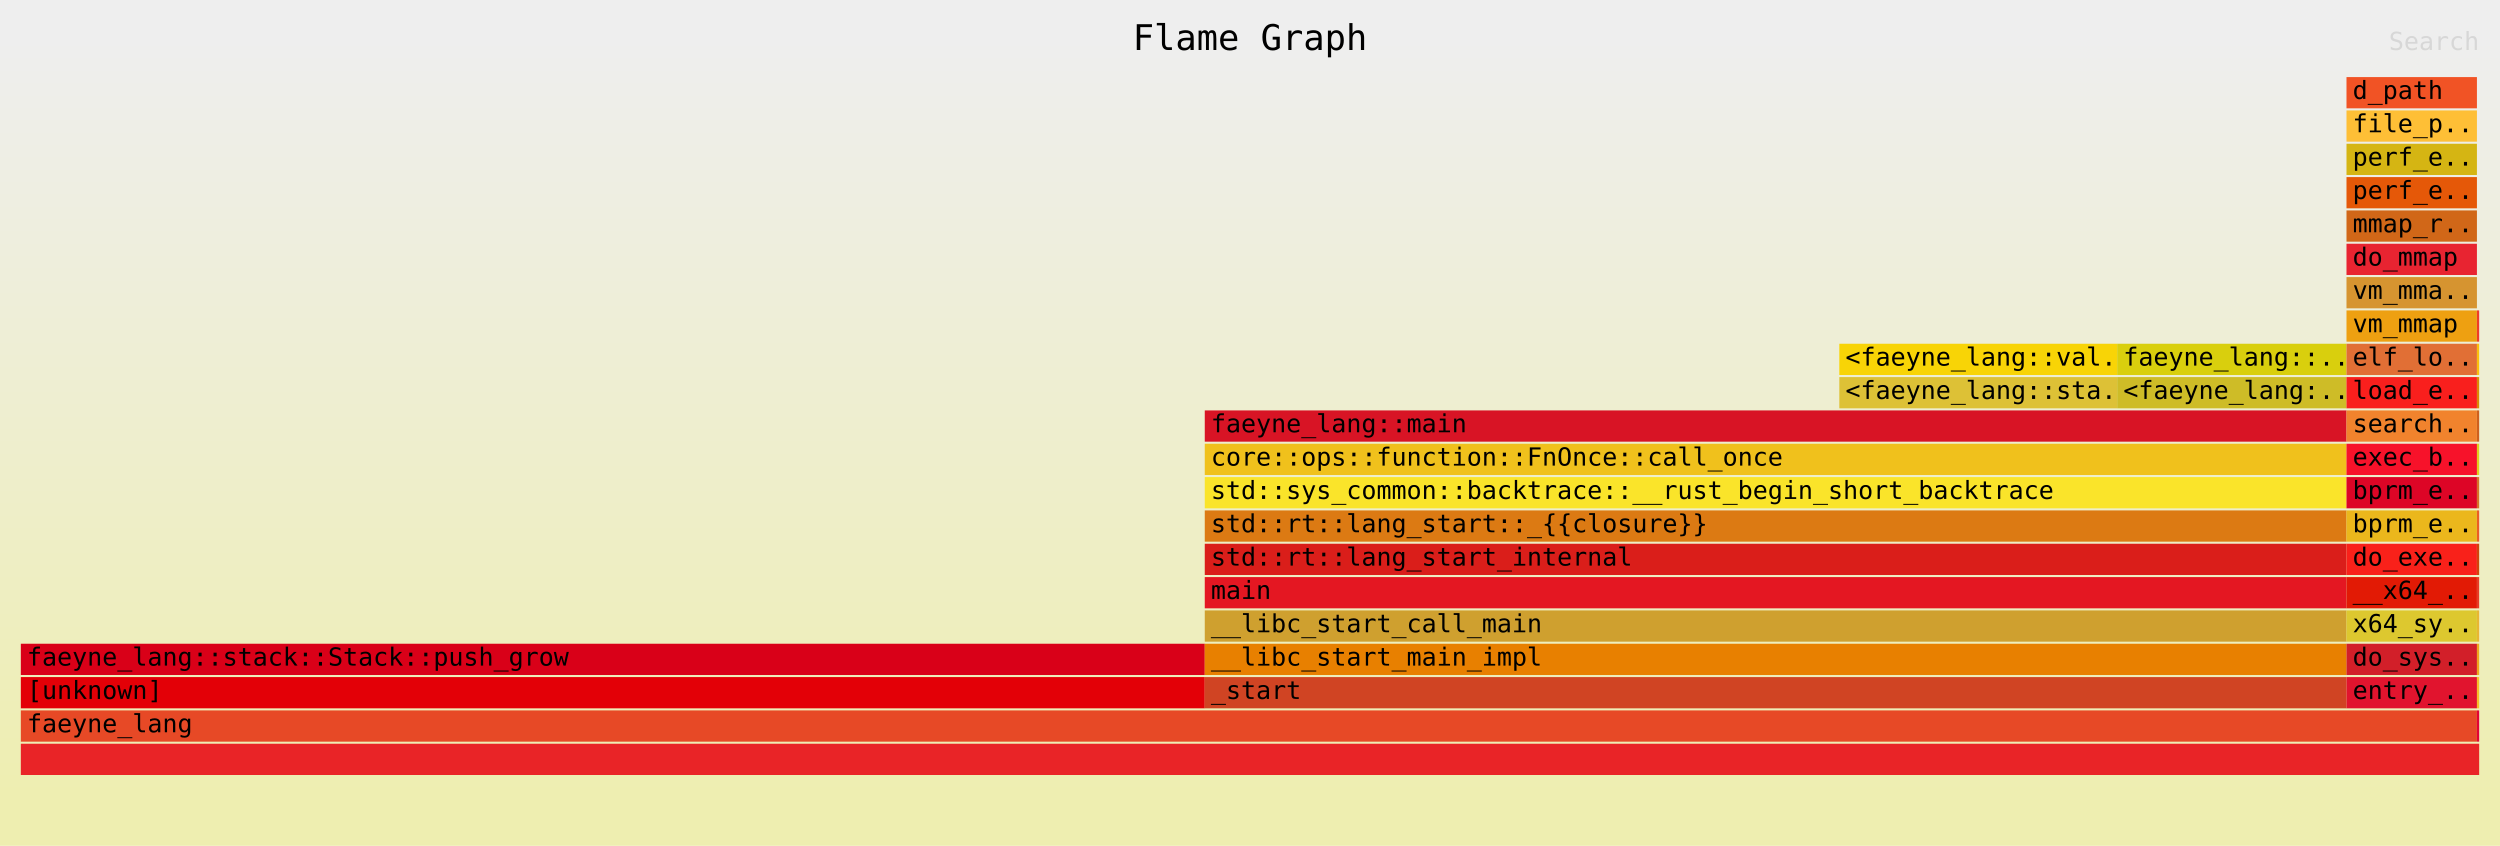
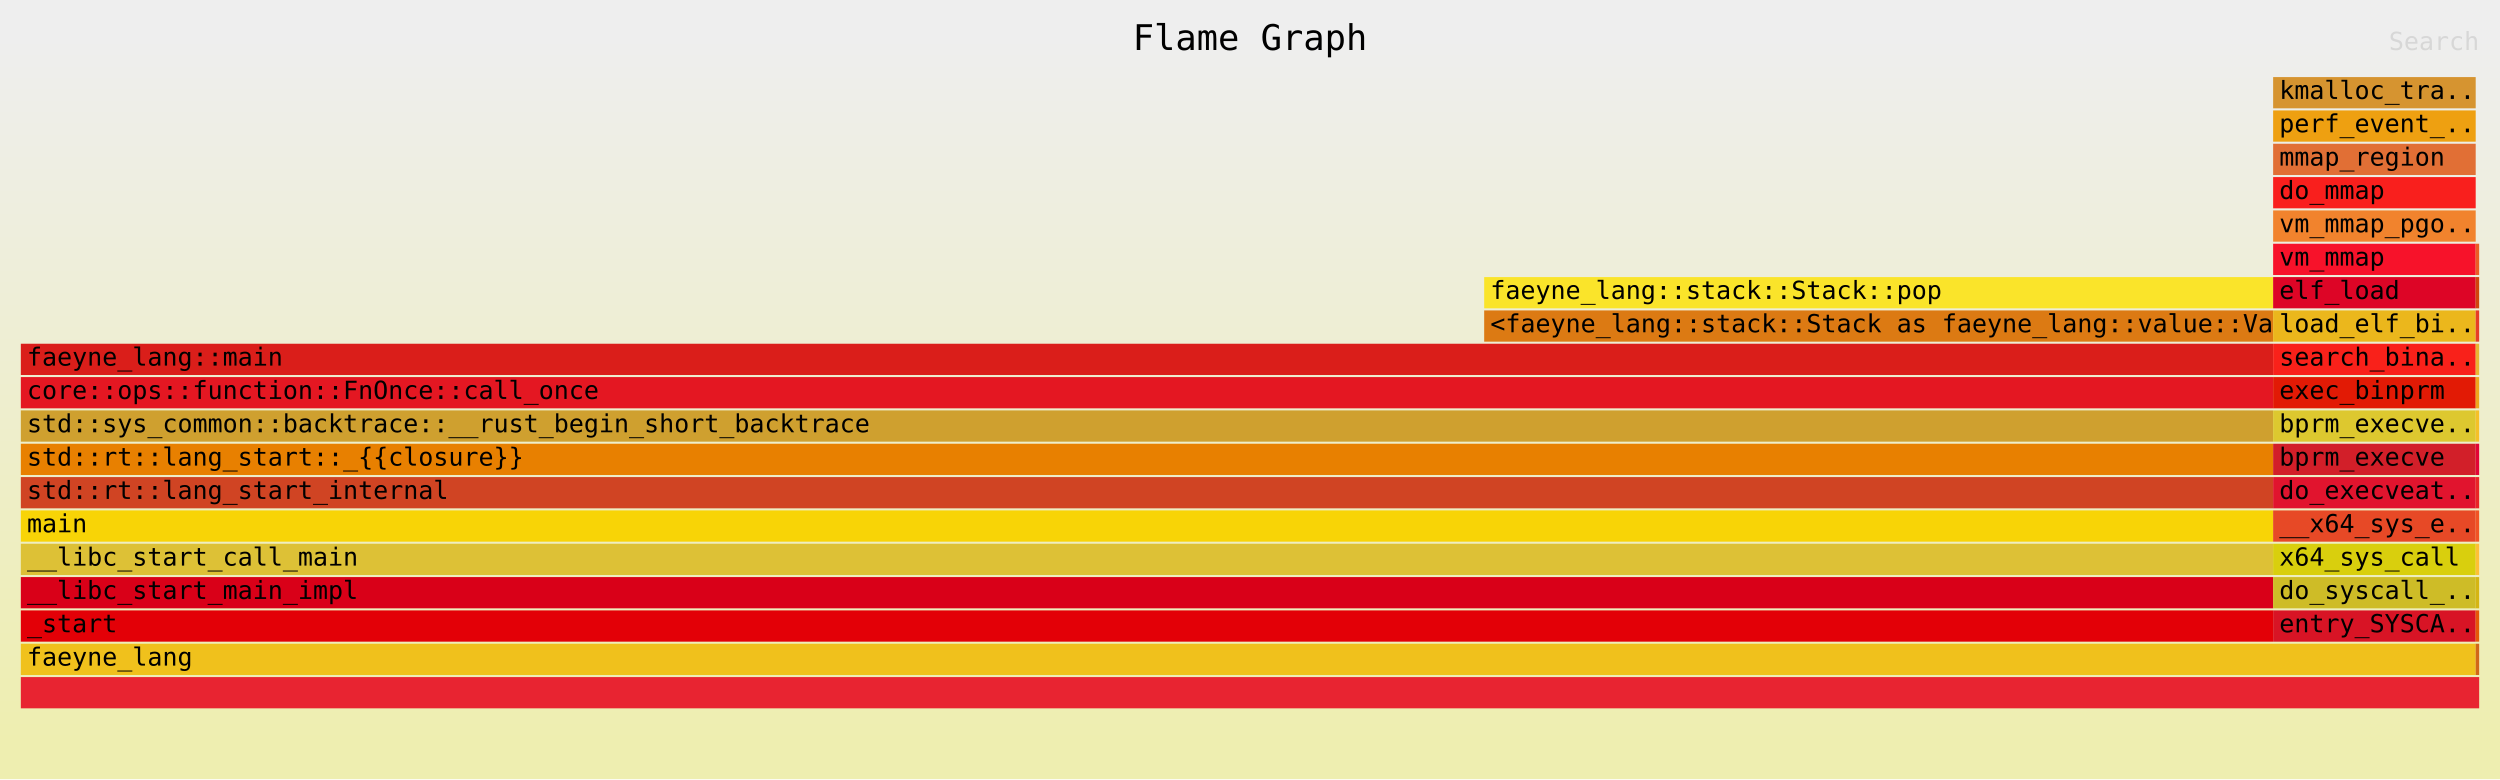
- <svg xmlns="http://www.w3.org/2000/svg" xmlns:ns1="http://github.com/jonhoo/inferno" version="1.1" width="1200" height="406" viewBox="0 0 1200 406">
+ <svg xmlns="http://www.w3.org/2000/svg" xmlns:ns1="http://github.com/jonhoo/inferno" version="1.1" width="1200" height="374" viewBox="0 0 1200 374">
  <defs>
    <linearGradient id="background" y1="0" y2="1" x1="0" x2="0">
      <stop stop-color="#eeeeee" offset="5%" />
      <stop stop-color="#eeeeb0" offset="95%" />
    </linearGradient>
  </defs>
  <style type="text/css">
text { font-family:monospace; font-size:12px }
#title { text-anchor:middle; font-size:17px; }
#matched { text-anchor:end; }
#search { text-anchor:end; opacity:0.1; cursor:pointer; }
#search:hover, #search.show { opacity:1; }
#subtitle { text-anchor:middle; font-color:rgb(160,160,160); }
#unzoom { cursor:pointer; }
#frames &gt; *:hover { stroke:black; stroke-width:0.5; cursor:pointer; }
.hide { display:none; }
.parent { opacity:0.5; }
</style>
-   <rect x="0" y="0" width="100%" height="406" fill="url(#background)" />
+   <rect x="0" y="0" width="100%" height="374" fill="url(#background)" />
  <text id="title" fill="rgb(0,0,0)" x="50%" y="24.00">Flame Graph</text>
-   <text id="details" fill="rgb(0,0,0)" x="10" y="389.00"> </text>
+   <text id="details" fill="rgb(0,0,0)" x="10" y="357.00"> </text>
  <text id="unzoom" class="hide" fill="rgb(0,0,0)" x="10" y="24.00">Reset Zoom</text>
  <text id="search" fill="rgb(0,0,0)" x="1190" y="24.00">Search</text>
-   <text id="matched" fill="rgb(0,0,0)" x="1190" y="389.00"> </text>
-   <svg id="frames" x="10" width="1180" total_samples="80979731">
-     <g>
-       <rect x="0%" y="325" width="48.16%" height="15" fill="rgb(227,0,7)" ns1:x="0" ns1:w="38999516" />
-       <text x="0.25%" y="335.50">[unknown]</text>
-     </g>
-     <g>
-       <rect x="0%" y="309" width="48.16%" height="15" fill="rgb(217,0,24)" ns1:x="0" ns1:w="38999516" />
-       <text x="0.25%" y="319.50">faeyne_lang::stack::Stack::push_grow</text>
-     </g>
-     <g>
-       <rect x="73.972%" y="181" width="11.303%" height="15" fill="rgb(221,193,54)" ns1:x="59902183" ns1:w="9153146" />
-       <text x="74.222%" y="191.50">&lt;faeyne_lang::sta..</text>
-     </g>
-     <g>
-       <rect x="73.972%" y="165" width="11.303%" height="15" fill="rgb(248,212,6)" ns1:x="59902183" ns1:w="9153146" />
-       <text x="74.222%" y="175.50">&lt;faeyne_lang::val..</text>
-     </g>
-     <g>
-       <rect x="48.16%" y="325" width="46.444%" height="15" fill="rgb(208,68,35)" ns1:x="38999516" ns1:w="37609929" />
-       <text x="48.41%" y="335.50">_start</text>
-     </g>
-     <g>
-       <rect x="48.16%" y="309" width="46.444%" height="15" fill="rgb(232,128,0)" ns1:x="38999516" ns1:w="37609929" />
-       <text x="48.41%" y="319.50">__libc_start_main_impl</text>
-     </g>
-     <g>
-       <rect x="48.16%" y="293" width="46.444%" height="15" fill="rgb(207,160,47)" ns1:x="38999516" ns1:w="37609929" />
-       <text x="48.41%" y="303.50">__libc_start_call_main</text>
-     </g>
-     <g>
-       <rect x="48.16%" y="277" width="46.444%" height="15" fill="rgb(228,23,34)" ns1:x="38999516" ns1:w="37609929" />
-       <text x="48.41%" y="287.50">main</text>
-     </g>
-     <g>
-       <rect x="48.16%" y="261" width="46.444%" height="15" fill="rgb(218,30,26)" ns1:x="38999516" ns1:w="37609929" />
-       <text x="48.41%" y="271.50">std::rt::lang_start_internal</text>
-     </g>
-     <g>
-       <rect x="48.16%" y="245" width="46.444%" height="15" fill="rgb(220,122,19)" ns1:x="38999516" ns1:w="37609929" />
-       <text x="48.41%" y="255.50">std::rt::lang_start::_{{closure}}</text>
-     </g>
-     <g>
-       <rect x="48.16%" y="229" width="46.444%" height="15" fill="rgb(250,228,42)" ns1:x="38999516" ns1:w="37609929" />
-       <text x="48.41%" y="239.50">std::sys_common::backtrace::__rust_begin_short_backtrace</text>
-     </g>
-     <g>
-       <rect x="48.16%" y="213" width="46.444%" height="15" fill="rgb(240,193,28)" ns1:x="38999516" ns1:w="37609929" />
-       <text x="48.41%" y="223.50">core::ops::function::FnOnce::call_once</text>
-     </g>
-     <g>
-       <rect x="48.16%" y="197" width="46.444%" height="15" fill="rgb(216,20,37)" ns1:x="38999516" ns1:w="37609929" />
-       <text x="48.41%" y="207.50">faeyne_lang::main</text>
-     </g>
-     <g>
-       <rect x="85.275%" y="181" width="9.328%" height="15" fill="rgb(206,188,39)" ns1:x="69055329" ns1:w="7554116" />
-       <text x="85.525%" y="191.50">&lt;faeyne_lang:..</text>
-     </g>
-     <g>
-       <rect x="85.275%" y="165" width="9.328%" height="15" fill="rgb(217,207,13)" ns1:x="69055329" ns1:w="7554116" />
-       <text x="85.525%" y="175.50">faeyne_lang::..</text>
-     </g>
-     <g>
-       <rect x="0%" y="341" width="99.91%" height="15" fill="rgb(231,73,38)" ns1:x="0" ns1:w="80906553" />
-       <text x="0.25%" y="351.50">faeyne_lang</text>
-     </g>
-     <g>
-       <rect x="94.603%" y="325" width="5.306%" height="15" fill="rgb(225,20,46)" ns1:x="76609445" ns1:w="4297108" />
-       <text x="94.853%" y="335.50">entry_..</text>
-     </g>
-     <g>
-       <rect x="94.603%" y="309" width="5.306%" height="15" fill="rgb(210,31,41)" ns1:x="76609445" ns1:w="4297108" />
-       <text x="94.853%" y="319.50">do_sys..</text>
-     </g>
-     <g>
-       <rect x="94.603%" y="293" width="5.306%" height="15" fill="rgb(221,200,47)" ns1:x="76609445" ns1:w="4297108" />
-       <text x="94.853%" y="303.50">x64_sy..</text>
-     </g>
-     <g>
-       <rect x="94.603%" y="277" width="5.306%" height="15" fill="rgb(226,26,5)" ns1:x="76609445" ns1:w="4297108" />
-       <text x="94.853%" y="287.50">__x64_..</text>
-     </g>
-     <g>
-       <rect x="94.603%" y="261" width="5.306%" height="15" fill="rgb(249,33,26)" ns1:x="76609445" ns1:w="4297108" />
-       <text x="94.853%" y="271.50">do_exe..</text>
-     </g>
-     <g>
-       <rect x="94.603%" y="245" width="5.306%" height="15" fill="rgb(235,183,28)" ns1:x="76609445" ns1:w="4297108" />
-       <text x="94.853%" y="255.50">bprm_e..</text>
-     </g>
-     <g>
-       <rect x="94.603%" y="229" width="5.306%" height="15" fill="rgb(221,5,38)" ns1:x="76609445" ns1:w="4297108" />
-       <text x="94.853%" y="239.50">bprm_e..</text>
-     </g>
-     <g>
-       <rect x="94.603%" y="213" width="5.306%" height="15" fill="rgb(247,18,42)" ns1:x="76609445" ns1:w="4297108" />
-       <text x="94.853%" y="223.50">exec_b..</text>
-     </g>
-     <g>
-       <rect x="94.603%" y="197" width="5.306%" height="15" fill="rgb(241,131,45)" ns1:x="76609445" ns1:w="4297108" />
-       <text x="94.853%" y="207.50">search..</text>
-     </g>
-     <g>
-       <rect x="94.603%" y="181" width="5.306%" height="15" fill="rgb(249,31,29)" ns1:x="76609445" ns1:w="4297108" />
-       <text x="94.853%" y="191.50">load_e..</text>
-     </g>
-     <g>
-       <rect x="94.603%" y="165" width="5.306%" height="15" fill="rgb(225,111,53)" ns1:x="76609445" ns1:w="4297108" />
-       <text x="94.853%" y="175.50">elf_lo..</text>
-     </g>
-     <g>
-       <rect x="94.603%" y="149" width="5.306%" height="15" fill="rgb(238,160,17)" ns1:x="76609445" ns1:w="4297108" />
-       <text x="94.853%" y="159.50">vm_mmap</text>
-     </g>
-     <g>
-       <rect x="94.603%" y="133" width="5.306%" height="15" fill="rgb(214,148,48)" ns1:x="76609445" ns1:w="4297108" />
-       <text x="94.853%" y="143.50">vm_mma..</text>
-     </g>
-     <g>
-       <rect x="94.603%" y="117" width="5.306%" height="15" fill="rgb(232,36,49)" ns1:x="76609445" ns1:w="4297108" />
-       <text x="94.853%" y="127.50">do_mmap</text>
-     </g>
-     <g>
-       <rect x="94.603%" y="101" width="5.306%" height="15" fill="rgb(209,103,24)" ns1:x="76609445" ns1:w="4297108" />
-       <text x="94.853%" y="111.50">mmap_r..</text>
-     </g>
-     <g>
-       <rect x="94.603%" y="85" width="5.306%" height="15" fill="rgb(229,88,8)" ns1:x="76609445" ns1:w="4297108" />
-       <text x="94.853%" y="95.50">perf_e..</text>
-     </g>
-     <g>
-       <rect x="94.603%" y="69" width="5.306%" height="15" fill="rgb(213,181,19)" ns1:x="76609445" ns1:w="4297108" />
-       <text x="94.853%" y="79.50">perf_e..</text>
-     </g>
-     <g>
-       <rect x="94.603%" y="53" width="5.306%" height="15" fill="rgb(254,191,54)" ns1:x="76609445" ns1:w="4297108" />
-       <text x="94.853%" y="63.50">file_p..</text>
-     </g>
-     <g>
-       <rect x="94.603%" y="37" width="5.306%" height="15" fill="rgb(241,83,37)" ns1:x="76609445" ns1:w="4297108" />
-       <text x="94.853%" y="47.50">d_path</text>
-     </g>
-     <g>
-       <rect x="0%" y="357" width="100%" height="15" fill="rgb(233,36,39)" ns1:x="0" ns1:w="80979731" />
-       <text x="0.25%" y="367.50" />
-     </g>
-     <g>
-       <rect x="99.91%" y="341" width="0.09%" height="15" fill="rgb(226,3,54)" ns1:x="80906553" ns1:w="73178" />
-       <text x="100.16%" y="351.50" />
-     </g>
-     <g>
-       <rect x="99.91%" y="325" width="0.09%" height="15" fill="rgb(245,192,40)" ns1:x="80906553" ns1:w="73178" />
-       <text x="100.16%" y="335.50" />
-     </g>
-     <g>
-       <rect x="99.91%" y="309" width="0.09%" height="15" fill="rgb(238,167,29)" ns1:x="80906553" ns1:w="73178" />
-       <text x="100.16%" y="319.50" />
-     </g>
-     <g>
-       <rect x="99.91%" y="293" width="0.09%" height="15" fill="rgb(232,182,51)" ns1:x="80906553" ns1:w="73178" />
-       <text x="100.16%" y="303.50" />
-     </g>
-     <g>
-       <rect x="99.91%" y="277" width="0.09%" height="15" fill="rgb(231,60,39)" ns1:x="80906553" ns1:w="73178" />
-       <text x="100.16%" y="287.50" />
-     </g>
-     <g>
-       <rect x="99.91%" y="261" width="0.09%" height="15" fill="rgb(208,69,12)" ns1:x="80906553" ns1:w="73178" />
-       <text x="100.16%" y="271.50" />
-     </g>
-     <g>
-       <rect x="99.91%" y="245" width="0.09%" height="15" fill="rgb(235,93,37)" ns1:x="80906553" ns1:w="73178" />
-       <text x="100.16%" y="255.50" />
-     </g>
-     <g>
-       <rect x="99.91%" y="229" width="0.09%" height="15" fill="rgb(213,116,39)" ns1:x="80906553" ns1:w="73178" />
-       <text x="100.16%" y="239.50" />
-     </g>
-     <g>
-       <rect x="99.91%" y="213" width="0.09%" height="15" fill="rgb(222,207,29)" ns1:x="80906553" ns1:w="73178" />
-       <text x="100.16%" y="223.50" />
-     </g>
-     <g>
-       <rect x="99.91%" y="197" width="0.09%" height="15" fill="rgb(206,96,30)" ns1:x="80906553" ns1:w="73178" />
-       <text x="100.16%" y="207.50" />
-     </g>
-     <g>
-       <rect x="99.91%" y="181" width="0.09%" height="15" fill="rgb(218,138,4)" ns1:x="80906553" ns1:w="73178" />
-       <text x="100.16%" y="191.50" />
-     </g>
-     <g>
-       <rect x="99.91%" y="165" width="0.09%" height="15" fill="rgb(250,191,14)" ns1:x="80906553" ns1:w="73178" />
-       <text x="100.16%" y="175.50" />
-     </g>
-     <g>
-       <rect x="99.91%" y="149" width="0.09%" height="15" fill="rgb(239,60,40)" ns1:x="80906553" ns1:w="73178" />
-       <text x="100.16%" y="159.50" />
+   <text id="matched" fill="rgb(0,0,0)" x="1190" y="357.00"> </text>
+   <svg id="frames" x="10" width="1180" total_samples="47184490">
+     <g>
+       <rect x="0%" y="293" width="91.619%" height="15" fill="rgb(227,0,7)" ns1:x="0" ns1:w="43230042" />
+       <text x="0.25%" y="303.50">_start</text>
+     </g>
+     <g>
+       <rect x="0%" y="277" width="91.619%" height="15" fill="rgb(217,0,24)" ns1:x="0" ns1:w="43230042" />
+       <text x="0.25%" y="287.50">__libc_start_main_impl</text>
+     </g>
+     <g>
+       <rect x="0%" y="261" width="91.619%" height="15" fill="rgb(221,193,54)" ns1:x="0" ns1:w="43230042" />
+       <text x="0.25%" y="271.50">__libc_start_call_main</text>
+     </g>
+     <g>
+       <rect x="0%" y="245" width="91.619%" height="15" fill="rgb(248,212,6)" ns1:x="0" ns1:w="43230042" />
+       <text x="0.25%" y="255.50">main</text>
+     </g>
+     <g>
+       <rect x="0%" y="229" width="91.619%" height="15" fill="rgb(208,68,35)" ns1:x="0" ns1:w="43230042" />
+       <text x="0.25%" y="239.50">std::rt::lang_start_internal</text>
+     </g>
+     <g>
+       <rect x="0%" y="213" width="91.619%" height="15" fill="rgb(232,128,0)" ns1:x="0" ns1:w="43230042" />
+       <text x="0.25%" y="223.50">std::rt::lang_start::_{{closure}}</text>
+     </g>
+     <g>
+       <rect x="0%" y="197" width="91.619%" height="15" fill="rgb(207,160,47)" ns1:x="0" ns1:w="43230042" />
+       <text x="0.25%" y="207.50">std::sys_common::backtrace::__rust_begin_short_backtrace</text>
+     </g>
+     <g>
+       <rect x="0%" y="181" width="91.619%" height="15" fill="rgb(228,23,34)" ns1:x="0" ns1:w="43230042" />
+       <text x="0.25%" y="191.50">core::ops::function::FnOnce::call_once</text>
+     </g>
+     <g>
+       <rect x="0%" y="165" width="91.619%" height="15" fill="rgb(218,30,26)" ns1:x="0" ns1:w="43230042" />
+       <text x="0.25%" y="175.50">faeyne_lang::main</text>
+     </g>
+     <g>
+       <rect x="59.526%" y="149" width="32.093%" height="15" fill="rgb(220,122,19)" ns1:x="28087083" ns1:w="15142959" />
+       <text x="59.776%" y="159.50">&lt;faeyne_lang::stack::Stack as faeyne_lang::value::Va..</text>
+     </g>
+     <g>
+       <rect x="59.526%" y="133" width="32.093%" height="15" fill="rgb(250,228,42)" ns1:x="28087083" ns1:w="15142959" />
+       <text x="59.776%" y="143.50">faeyne_lang::stack::Stack::pop</text>
+     </g>
+     <g>
+       <rect x="0%" y="309" width="99.859%" height="15" fill="rgb(240,193,28)" ns1:x="0" ns1:w="47118121" />
+       <text x="0.25%" y="319.50">faeyne_lang</text>
+     </g>
+     <g>
+       <rect x="91.619%" y="293" width="8.24%" height="15" fill="rgb(216,20,37)" ns1:x="43230042" ns1:w="3888079" />
+       <text x="91.869%" y="303.50">entry_SYSCA..</text>
+     </g>
+     <g>
+       <rect x="91.619%" y="277" width="8.24%" height="15" fill="rgb(206,188,39)" ns1:x="43230042" ns1:w="3888079" />
+       <text x="91.869%" y="287.50">do_syscall_..</text>
+     </g>
+     <g>
+       <rect x="91.619%" y="261" width="8.24%" height="15" fill="rgb(217,207,13)" ns1:x="43230042" ns1:w="3888079" />
+       <text x="91.869%" y="271.50">x64_sys_call</text>
+     </g>
+     <g>
+       <rect x="91.619%" y="245" width="8.24%" height="15" fill="rgb(231,73,38)" ns1:x="43230042" ns1:w="3888079" />
+       <text x="91.869%" y="255.50">__x64_sys_e..</text>
+     </g>
+     <g>
+       <rect x="91.619%" y="229" width="8.24%" height="15" fill="rgb(225,20,46)" ns1:x="43230042" ns1:w="3888079" />
+       <text x="91.869%" y="239.50">do_execveat..</text>
+     </g>
+     <g>
+       <rect x="91.619%" y="213" width="8.24%" height="15" fill="rgb(210,31,41)" ns1:x="43230042" ns1:w="3888079" />
+       <text x="91.869%" y="223.50">bprm_execve</text>
+     </g>
+     <g>
+       <rect x="91.619%" y="197" width="8.24%" height="15" fill="rgb(221,200,47)" ns1:x="43230042" ns1:w="3888079" />
+       <text x="91.869%" y="207.50">bprm_execve..</text>
+     </g>
+     <g>
+       <rect x="91.619%" y="181" width="8.24%" height="15" fill="rgb(226,26,5)" ns1:x="43230042" ns1:w="3888079" />
+       <text x="91.869%" y="191.50">exec_binprm</text>
+     </g>
+     <g>
+       <rect x="91.619%" y="165" width="8.24%" height="15" fill="rgb(249,33,26)" ns1:x="43230042" ns1:w="3888079" />
+       <text x="91.869%" y="175.50">search_bina..</text>
+     </g>
+     <g>
+       <rect x="91.619%" y="149" width="8.24%" height="15" fill="rgb(235,183,28)" ns1:x="43230042" ns1:w="3888079" />
+       <text x="91.869%" y="159.50">load_elf_bi..</text>
+     </g>
+     <g>
+       <rect x="91.619%" y="133" width="8.24%" height="15" fill="rgb(221,5,38)" ns1:x="43230042" ns1:w="3888079" />
+       <text x="91.869%" y="143.50">elf_load</text>
+     </g>
+     <g>
+       <rect x="91.619%" y="117" width="8.24%" height="15" fill="rgb(247,18,42)" ns1:x="43230042" ns1:w="3888079" />
+       <text x="91.869%" y="127.50">vm_mmap</text>
+     </g>
+     <g>
+       <rect x="91.619%" y="101" width="8.24%" height="15" fill="rgb(241,131,45)" ns1:x="43230042" ns1:w="3888079" />
+       <text x="91.869%" y="111.50">vm_mmap_pgo..</text>
+     </g>
+     <g>
+       <rect x="91.619%" y="85" width="8.24%" height="15" fill="rgb(249,31,29)" ns1:x="43230042" ns1:w="3888079" />
+       <text x="91.869%" y="95.50">do_mmap</text>
+     </g>
+     <g>
+       <rect x="91.619%" y="69" width="8.24%" height="15" fill="rgb(225,111,53)" ns1:x="43230042" ns1:w="3888079" />
+       <text x="91.869%" y="79.50">mmap_region</text>
+     </g>
+     <g>
+       <rect x="91.619%" y="53" width="8.24%" height="15" fill="rgb(238,160,17)" ns1:x="43230042" ns1:w="3888079" />
+       <text x="91.869%" y="63.50">perf_event_..</text>
+     </g>
+     <g>
+       <rect x="91.619%" y="37" width="8.24%" height="15" fill="rgb(214,148,48)" ns1:x="43230042" ns1:w="3888079" />
+       <text x="91.869%" y="47.50">kmalloc_tra..</text>
+     </g>
+     <g>
+       <rect x="0%" y="325" width="100%" height="15" fill="rgb(232,36,49)" ns1:x="0" ns1:w="47184490" />
+       <text x="0.25%" y="335.50" />
+     </g>
+     <g>
+       <rect x="99.859%" y="309" width="0.141%" height="15" fill="rgb(209,103,24)" ns1:x="47118121" ns1:w="66369" />
+       <text x="100.109%" y="319.50" />
+     </g>
+     <g>
+       <rect x="99.859%" y="293" width="0.141%" height="15" fill="rgb(229,88,8)" ns1:x="47118121" ns1:w="66369" />
+       <text x="100.109%" y="303.50" />
+     </g>
+     <g>
+       <rect x="99.859%" y="277" width="0.141%" height="15" fill="rgb(213,181,19)" ns1:x="47118121" ns1:w="66369" />
+       <text x="100.109%" y="287.50" />
+     </g>
+     <g>
+       <rect x="99.859%" y="261" width="0.141%" height="15" fill="rgb(254,191,54)" ns1:x="47118121" ns1:w="66369" />
+       <text x="100.109%" y="271.50" />
+     </g>
+     <g>
+       <rect x="99.859%" y="245" width="0.141%" height="15" fill="rgb(241,83,37)" ns1:x="47118121" ns1:w="66369" />
+       <text x="100.109%" y="255.50" />
+     </g>
+     <g>
+       <rect x="99.859%" y="229" width="0.141%" height="15" fill="rgb(233,36,39)" ns1:x="47118121" ns1:w="66369" />
+       <text x="100.109%" y="239.50" />
+     </g>
+     <g>
+       <rect x="99.859%" y="213" width="0.141%" height="15" fill="rgb(226,3,54)" ns1:x="47118121" ns1:w="66369" />
+       <text x="100.109%" y="223.50" />
+     </g>
+     <g>
+       <rect x="99.859%" y="197" width="0.141%" height="15" fill="rgb(245,192,40)" ns1:x="47118121" ns1:w="66369" />
+       <text x="100.109%" y="207.50" />
+     </g>
+     <g>
+       <rect x="99.859%" y="181" width="0.141%" height="15" fill="rgb(238,167,29)" ns1:x="47118121" ns1:w="66369" />
+       <text x="100.109%" y="191.50" />
+     </g>
+     <g>
+       <rect x="99.859%" y="165" width="0.141%" height="15" fill="rgb(232,182,51)" ns1:x="47118121" ns1:w="66369" />
+       <text x="100.109%" y="175.50" />
+     </g>
+     <g>
+       <rect x="99.859%" y="149" width="0.141%" height="15" fill="rgb(231,60,39)" ns1:x="47118121" ns1:w="66369" />
+       <text x="100.109%" y="159.50" />
+     </g>
+     <g>
+       <rect x="99.859%" y="133" width="0.141%" height="15" fill="rgb(208,69,12)" ns1:x="47118121" ns1:w="66369" />
+       <text x="100.109%" y="143.50" />
+     </g>
+     <g>
+       <rect x="99.859%" y="117" width="0.141%" height="15" fill="rgb(235,93,37)" ns1:x="47118121" ns1:w="66369" />
+       <text x="100.109%" y="127.50" />
    </g>
  </svg>
</svg>
